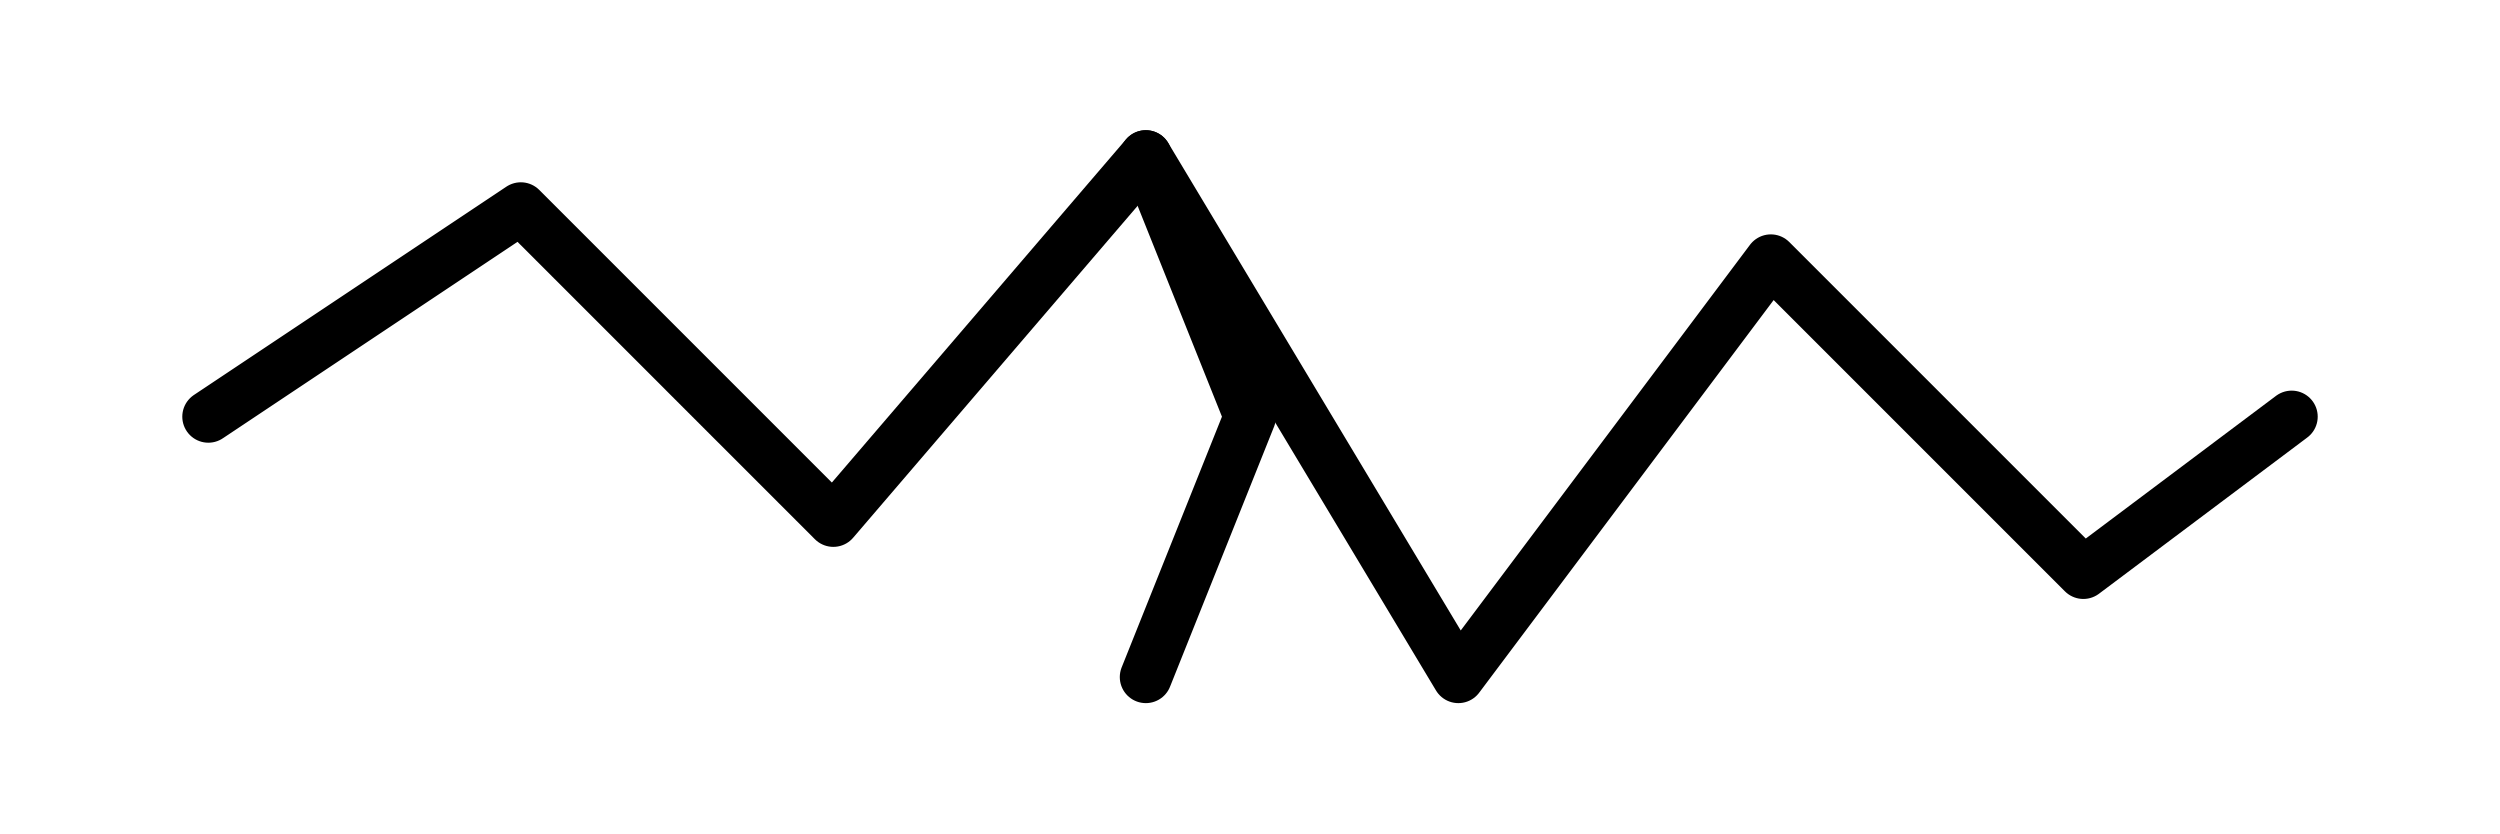
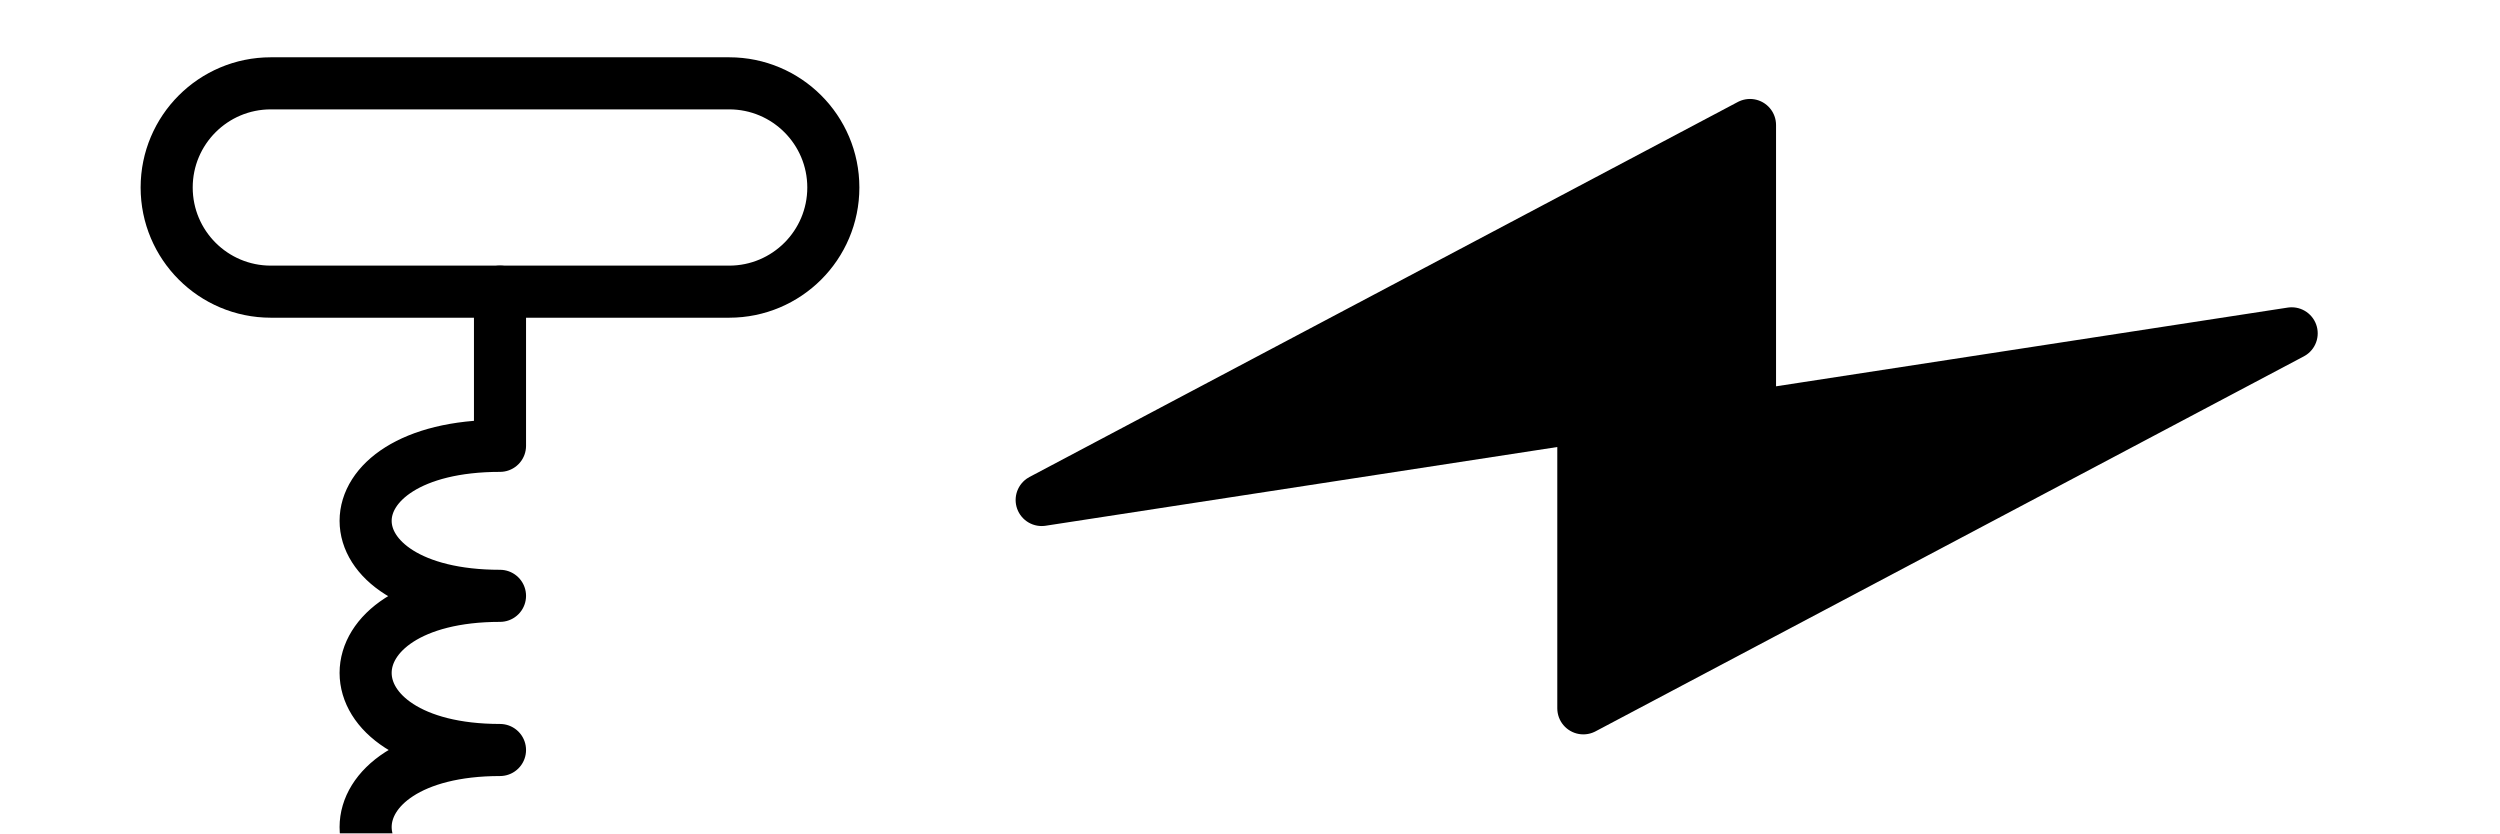
- <svg xmlns="http://www.w3.org/2000/svg" viewBox="0 0 96 32" fill="none" stroke="currentColor" stroke-width="2" stroke-linecap="round" stroke-linejoin="round">
-   <path d="M8 16 L20 8 L32 20 L44 6 L56 26 L68 10 L80 22 L88 16" />
-   <path d="M44 6 L48 16 L44 26" />
+ <svg xmlns="http://www.w3.org/2000/svg" viewBox="0 0 96 32">
+   <defs>
+     <clipPath id="viewbox-clip">
+       <rect x="0" y="0" width="96" height="32" />
+     </clipPath>
+   </defs>
+   <g stroke="currentColor" stroke-width="2" fill="none" stroke-linecap="round" stroke-linejoin="round">
+     <rect width="25.6" height="8" x="6.4" y="3.2" rx="4" ry="4" />
+     <path clip-path="url(#viewbox-clip)" d="M 19.2,11.2 v 5.92 c -6.88,0 -6.88,5.76 0,5.76 -6.88,0 -6.88,5.92 0,5.92 -6.88,0 -6.88,5.92 0,5.92 -6.88,0 -6.88,5.92 0,5.92 -6.88,0 -6.88,5.92 0,5.92 v 5.92" />
+     <path d="M 40,19.2 L 67.2,4.8 L 67.2,16 L 88,12.8 L 60.8,27.2 L 60.8,16 Z" fill="currentColor" />
+   </g>
</svg>
